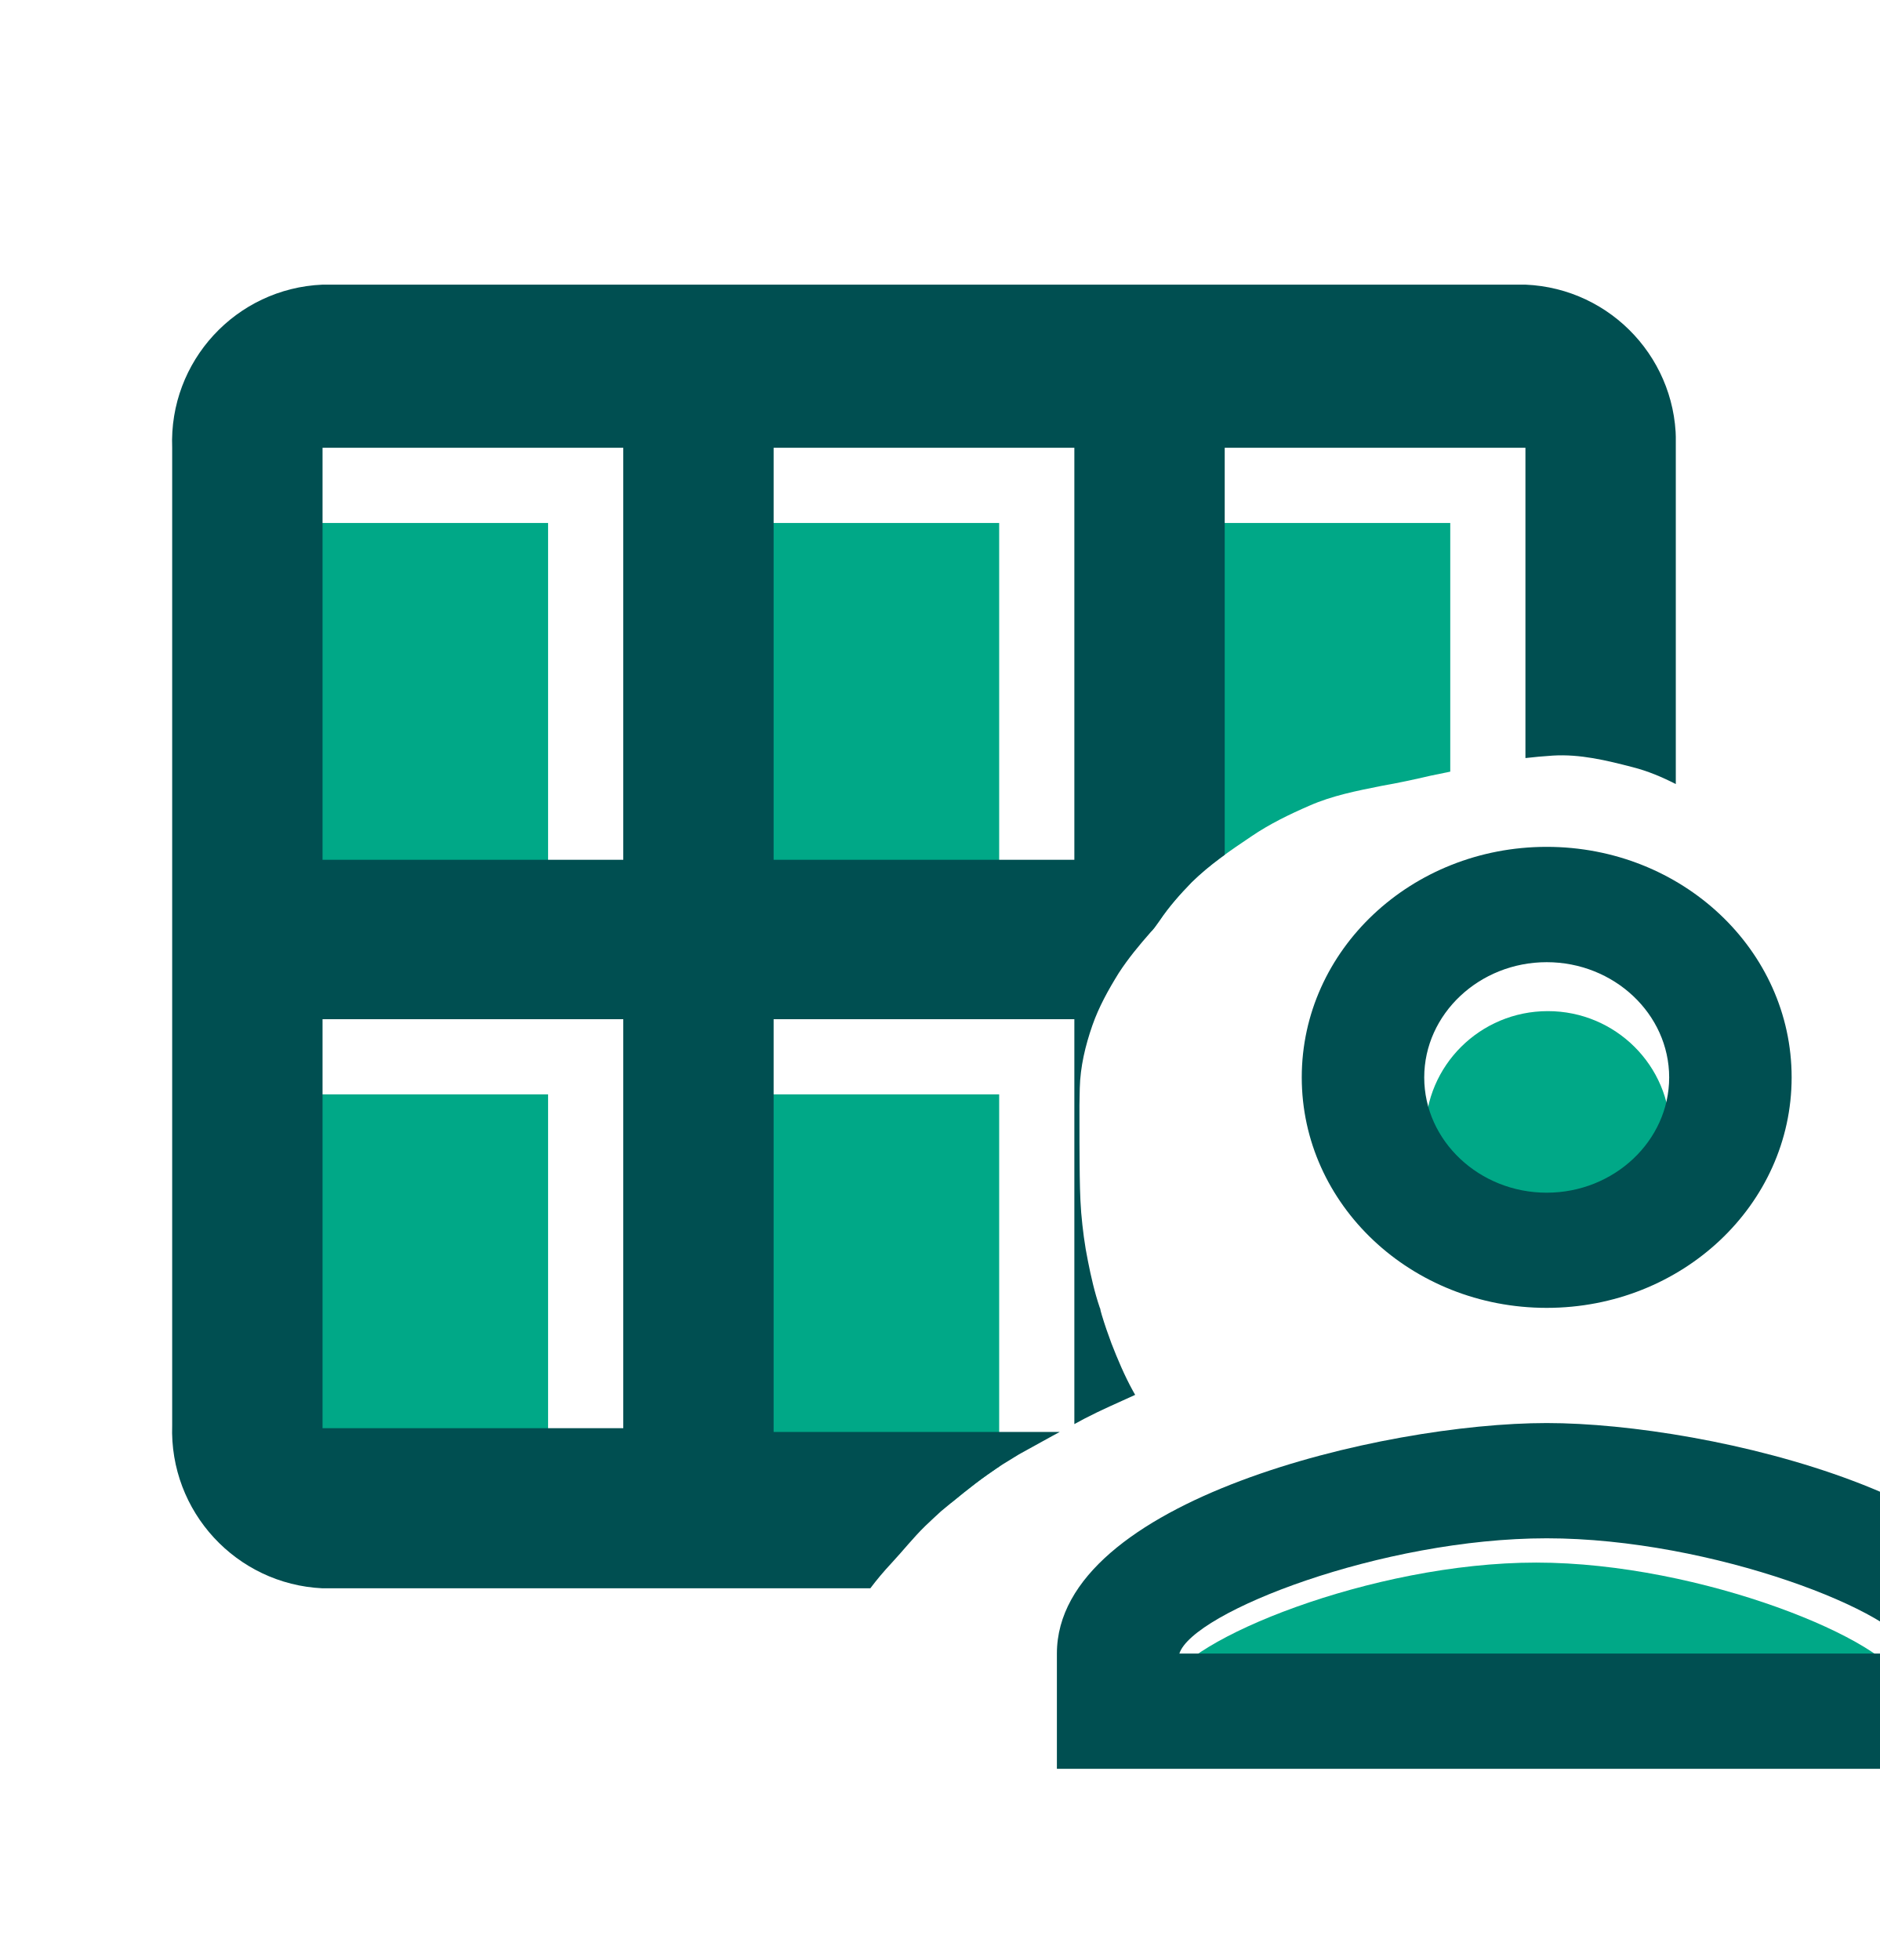
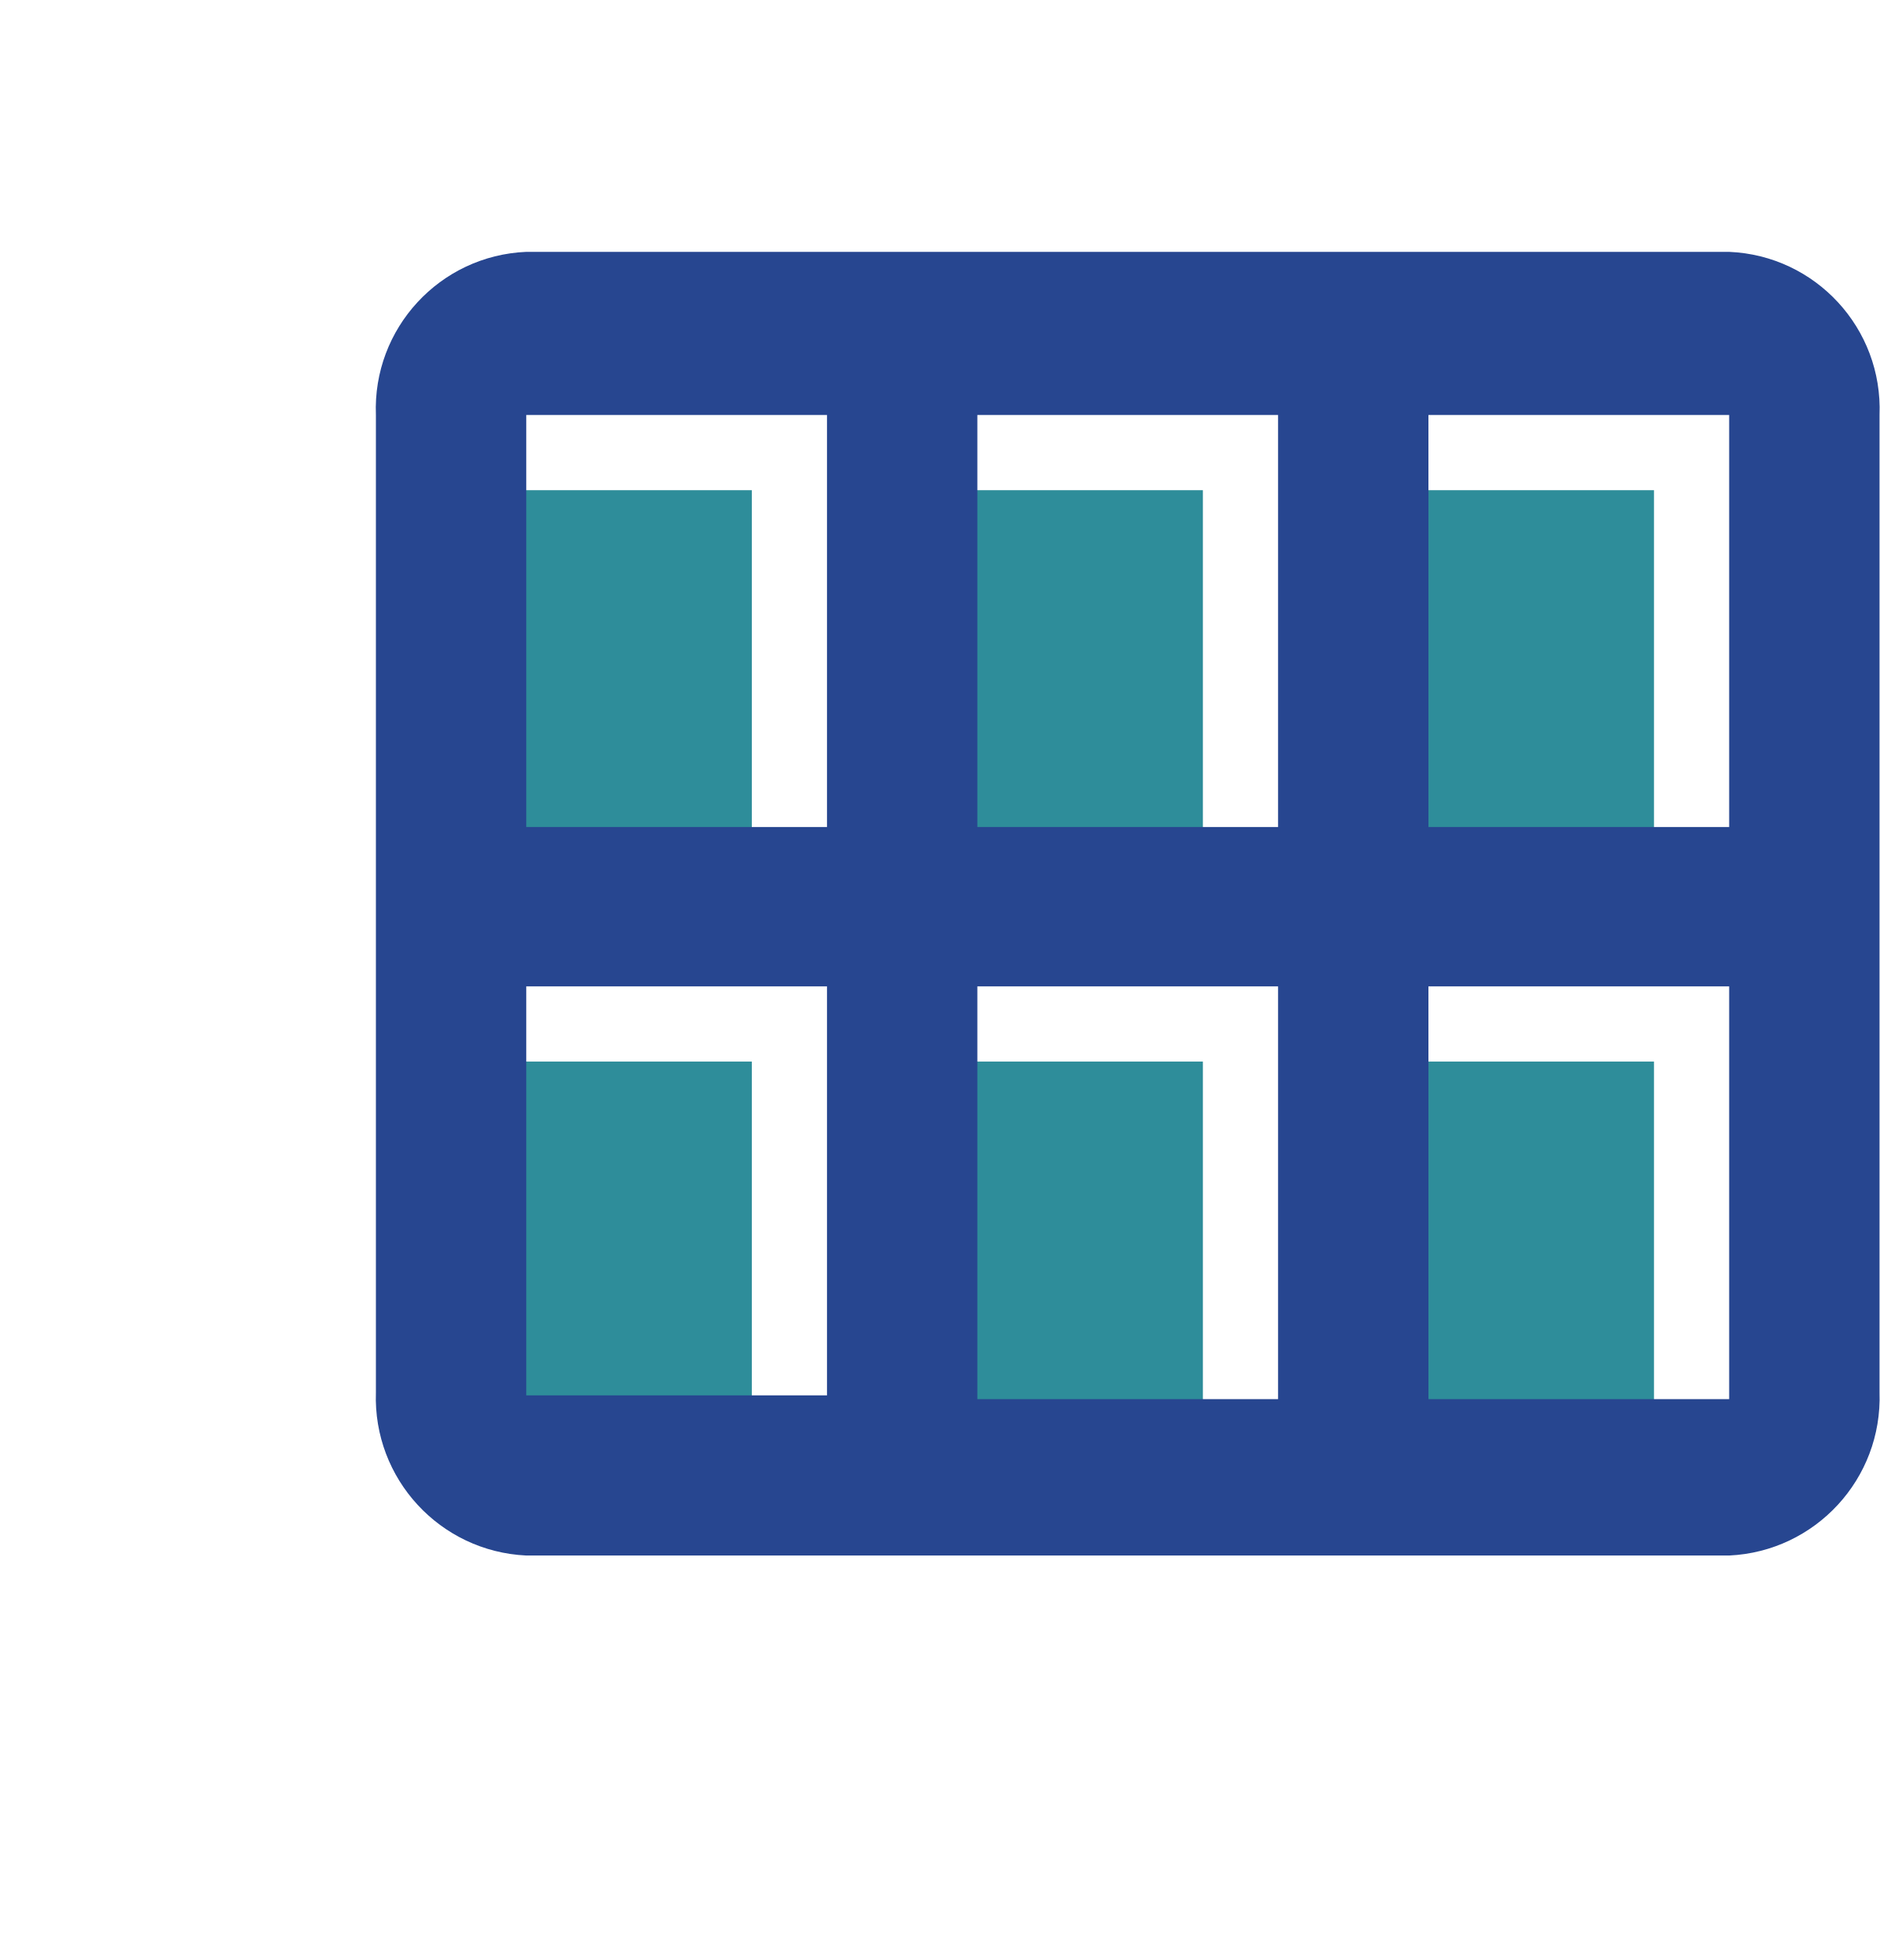
- <svg xmlns="http://www.w3.org/2000/svg" viewBox="0 0 25 26.07" version="1.1" id="svg2689" xml:space="preserve">
-   <defs id="defs2693" fill="#000000">
-     <clipPath clipPathUnits="userSpaceOnUse" id="clipPath7713" fill="#000000">
-       <path id="path7715" style="fill:#ff0000;fill-opacity:1;fill-rule:nonzero;stroke:none" d="M 8.005e-4,-5.1046e-4 V 26.07 H 25.001 v -4.848 c -0.153,0.166 -0.322,0.317 -0.502,0.455 -0.15,0.08 -0.283,0.204 -0.449,0.24 -0.299,0.066 -0.613,0.09 -0.918,0.059 -0.18,-0.018 -0.345,-0.115 -0.504,-0.203 -0.237,-0.131 -0.434,-0.356 -0.58,-0.578 -0.026,-0.04 -0.048,-0.081 -0.068,-0.125 -0.031,0.019 -0.062,0.038 -0.092,0.057 -0.013,0.008 -0.027,0.016 -0.041,0.021 -0.18,0.107 -0.368,0.205 -0.57,0.264 -0.171,0.043 -0.343,0.08 -0.52,0.088 -0.048,0.02 -0.076,0.032 -0.096,0.039 -0.003,0.002 -0.007,0.003 -0.01,0.004 -1.34e-4,1.8e-4 -0.008,0.004 -0.008,0.004 -0.069,0.034 -0.127,0.061 -0.219,0.115 -0.152,0.078 -0.306,0.151 -0.463,0.217 -0.091,0.039 -0.187,0.071 -0.275,0.115 -0.032,0.019 -0.061,0.039 -0.094,0.057 -0.006,0.003 0.021,-0.015 0.016,-0.012 -0.14,0.086 -0.279,0.173 -0.43,0.238 -7.93e-4,0.013 -0.001,0.011 -0.002,0.025 -0.01,0.199 -0.025,0.398 -0.066,0.594 -0.056,0.244 -0.136,0.481 -0.26,0.697 v 0.002 c -0.01,0.09 -0.025,0.178 -0.053,0.248 -0.226,0.565 -0.509,1.077 -1.268,1.152 -0.449,0.045 -0.867,-0.248 -1.301,-0.371 -0.076,-0.08 -0.158,-0.156 -0.227,-0.242 -0.221,-0.278 -0.335,-0.622 -0.377,-0.971 -0.005,-0.044 -0.007,-0.089 -0.01,-0.133 -1.566,0.485 -2.699,-1.151 -1.047,-2.922 0.151,-0.162 0.29,-0.339 0.449,-0.494 0.069,-0.067 0.141,-0.132 0.211,-0.197 0.202,-0.167 0.403,-0.335 0.617,-0.486 0.19,-0.134 0.228,-0.153 0.42,-0.271 0.29,-0.162 0.582,-0.321 0.875,-0.477 0.219,-0.114 0.446,-0.211 0.67,-0.314 -0.01,-0.017 -0.02,-0.034 -0.029,-0.051 -0.112,-0.204 -0.203,-0.418 -0.287,-0.635 -0.046,-0.123 -0.089,-0.247 -0.127,-0.373 -0.032,-0.107 -0.012,-0.066 -0.029,-0.104 -0.068,-0.201 -0.115,-0.408 -0.156,-0.615 -0.044,-0.213 -0.071,-0.428 -0.09,-0.645 -0.017,-0.217 -0.019,-0.433 -0.021,-0.65 -0.002,-0.185 -0.002,-0.37 -0.002,-0.555 -0.001,-0.15 -7.94e-4,-0.301 0.004,-0.451 0.007,-0.287 0.074,-0.566 0.168,-0.836 0.086,-0.246 0.213,-0.474 0.35,-0.695 0.125,-0.193 0.272,-0.37 0.424,-0.543 0.067,-0.076 0.048,-0.057 0.119,-0.154 0.125,-0.186 0.272,-0.352 0.428,-0.512 0.239,-0.235 0.516,-0.423 0.793,-0.609 0.242,-0.165 0.504,-0.292 0.771,-0.408 0.306,-0.135 0.635,-0.199 0.961,-0.264 0.218,-0.038 0.435,-0.085 0.65,-0.135 0.291,-0.06 0.582,-0.121 0.875,-0.176 0.249,-0.048 0.501,-0.075 0.754,-0.092 0.362,-0.022 0.714,0.064 1.061,0.154 0.201,0.051 0.391,0.131 0.574,0.225 V -5.1046e-4 Z" />
-     </clipPath>
-   </defs>
-   <g id="Layer_2" data-name="Layer 2" transform="translate(-2.709785,0.4360573)" clip-path="url(#clipPath7713)">
+ <svg xmlns="http://www.w3.org/2000/svg" viewBox="0 0 25 26.07">
+   <g id="Layer_2" data-name="Layer 2">
    <g id="Layer_1-2" data-name="Layer 1">
-       <path d="M 0,0 H 24 V 26.07 H 0 Z" fill="none" id="path2671" />
-       <rect x="6" y="6.52" width="4" height="5.43" fill="#00a887" id="rect2673" />
-       <rect x="6" y="14.12" width="4" height="5.43" fill="#00a887" id="rect2675" />
-       <rect x="12" y="14.12" width="4" height="5.43" fill="#00a887" id="rect2677" />
-       <rect x="18" y="14.12" width="4" height="5.43" fill="#00a887" id="rect2679" />
-       <rect x="18" y="6.52" width="4" height="5.43" fill="#00a887" id="rect2681" />
-       <rect x="12" y="6.52" width="4" height="5.43" fill="#00a887" id="rect2683" />
-       <path d="M 23,3.35 H 7 A 2.09,2.09 0 0 0 5,5.52 v 13 a 2.1,2.1 0 0 0 2,2.17 h 16 a 2.1,2.1 0 0 0 2,-2.17 v -13 A 2.09,2.09 0 0 0 23,3.35 Z M 11,18.56 H 7 v -5.44 h 4 z M 11,11 H 7 V 5.52 h 4 z m 6,7.61 h -4 v -5.49 h 4 z M 17,11 H 13 V 5.52 h 4 z m 6,7.61 h -4 v -5.49 h 4 z M 23,11 H 19 V 5.52 h 4 z" fill="#004f51" id="path2685" />
+       <path d="M0,0H24V26.07H0Z" fill="none" />
+       <rect x="6" y="6.52" width="4" height="5.43" fill="#2e8d9a" />
+       <rect x="6" y="14.12" width="4" height="5.43" fill="#2e8d9a" />
+       <rect x="12" y="14.12" width="4" height="5.43" fill="#2e8d9a" />
+       <rect x="18" y="14.12" width="4" height="5.43" fill="#2e8d9a" />
+       <rect x="18" y="6.52" width="4" height="5.43" fill="#2e8d9a" />
+       <rect x="12" y="6.52" width="4" height="5.43" fill="#2e8d9a" />
+       <path d="M23,3.35H7A2.09,2.09,0,0,0,5,5.52v13a2.1,2.1,0,0,0,2,2.17H23a2.1,2.1,0,0,0,2-2.17v-13A2.09,2.09,0,0,0,23,3.35ZM11,18.56H7V13.12h4ZM11,11H7V5.52h4Zm6,7.61H13V13.12h4ZM17,11H13V5.52h4Zm6,7.61H19V13.12h4ZM23,11H19V5.52h4Z" fill="#274690" />
    </g>
  </g>
-   <path d="M 9.959,8.526 H 29.505 V 27.947 H 9.959 Z" fill="none" id="path5389" style="stroke-width:1" />
-   <path d="m 20.432,20.784 c -2.191,0 -4.699,1.036 -4.886,1.618 h 9.773 c -0.163,-0.575 -2.688,-1.618 -4.886,-1.618 z" opacity="0.3" id="path5391" style="opacity:1;fill:#00a887;fill-opacity:1;stroke-width:1" />
-   <ellipse cx="20.588" cy="15.067" opacity="0.3" id="circle5393" style="opacity:1;fill:#00a887;fill-opacity:1;stroke-width:1" rx="1.629" ry="1.618" />
-   <path d="m 20.573,18.928 c -2.174,0 -6.515,1.027 -6.515,3.066 v 1.533 H 27.088 V 21.994 c 0,-2.039 -4.341,-3.066 -6.515,-3.066 z m -4.886,3.066 c 0.179,-0.552 2.696,-1.533 4.886,-1.533 2.199,0 4.724,0.989 4.886,1.533 z m 4.886,-4.598 c 1.8,0 3.258,-1.372 3.258,-3.066 0,-1.694 -1.458,-3.066 -3.258,-3.066 -1.8,0 -3.258,1.372 -3.258,3.066 0,1.694 1.458,3.066 3.258,3.066 z m 0,-4.598 c 0.896,0 1.629,0.69 1.629,1.533 0,0.843 -0.733,1.533 -1.629,1.533 -0.896,0 -1.629,-0.69 -1.629,-1.533 0,-0.843 0.733,-1.533 1.629,-1.533 z" id="path5395" style="fill:#004f51;fill-opacity:1;stroke-width:1" />
</svg>
